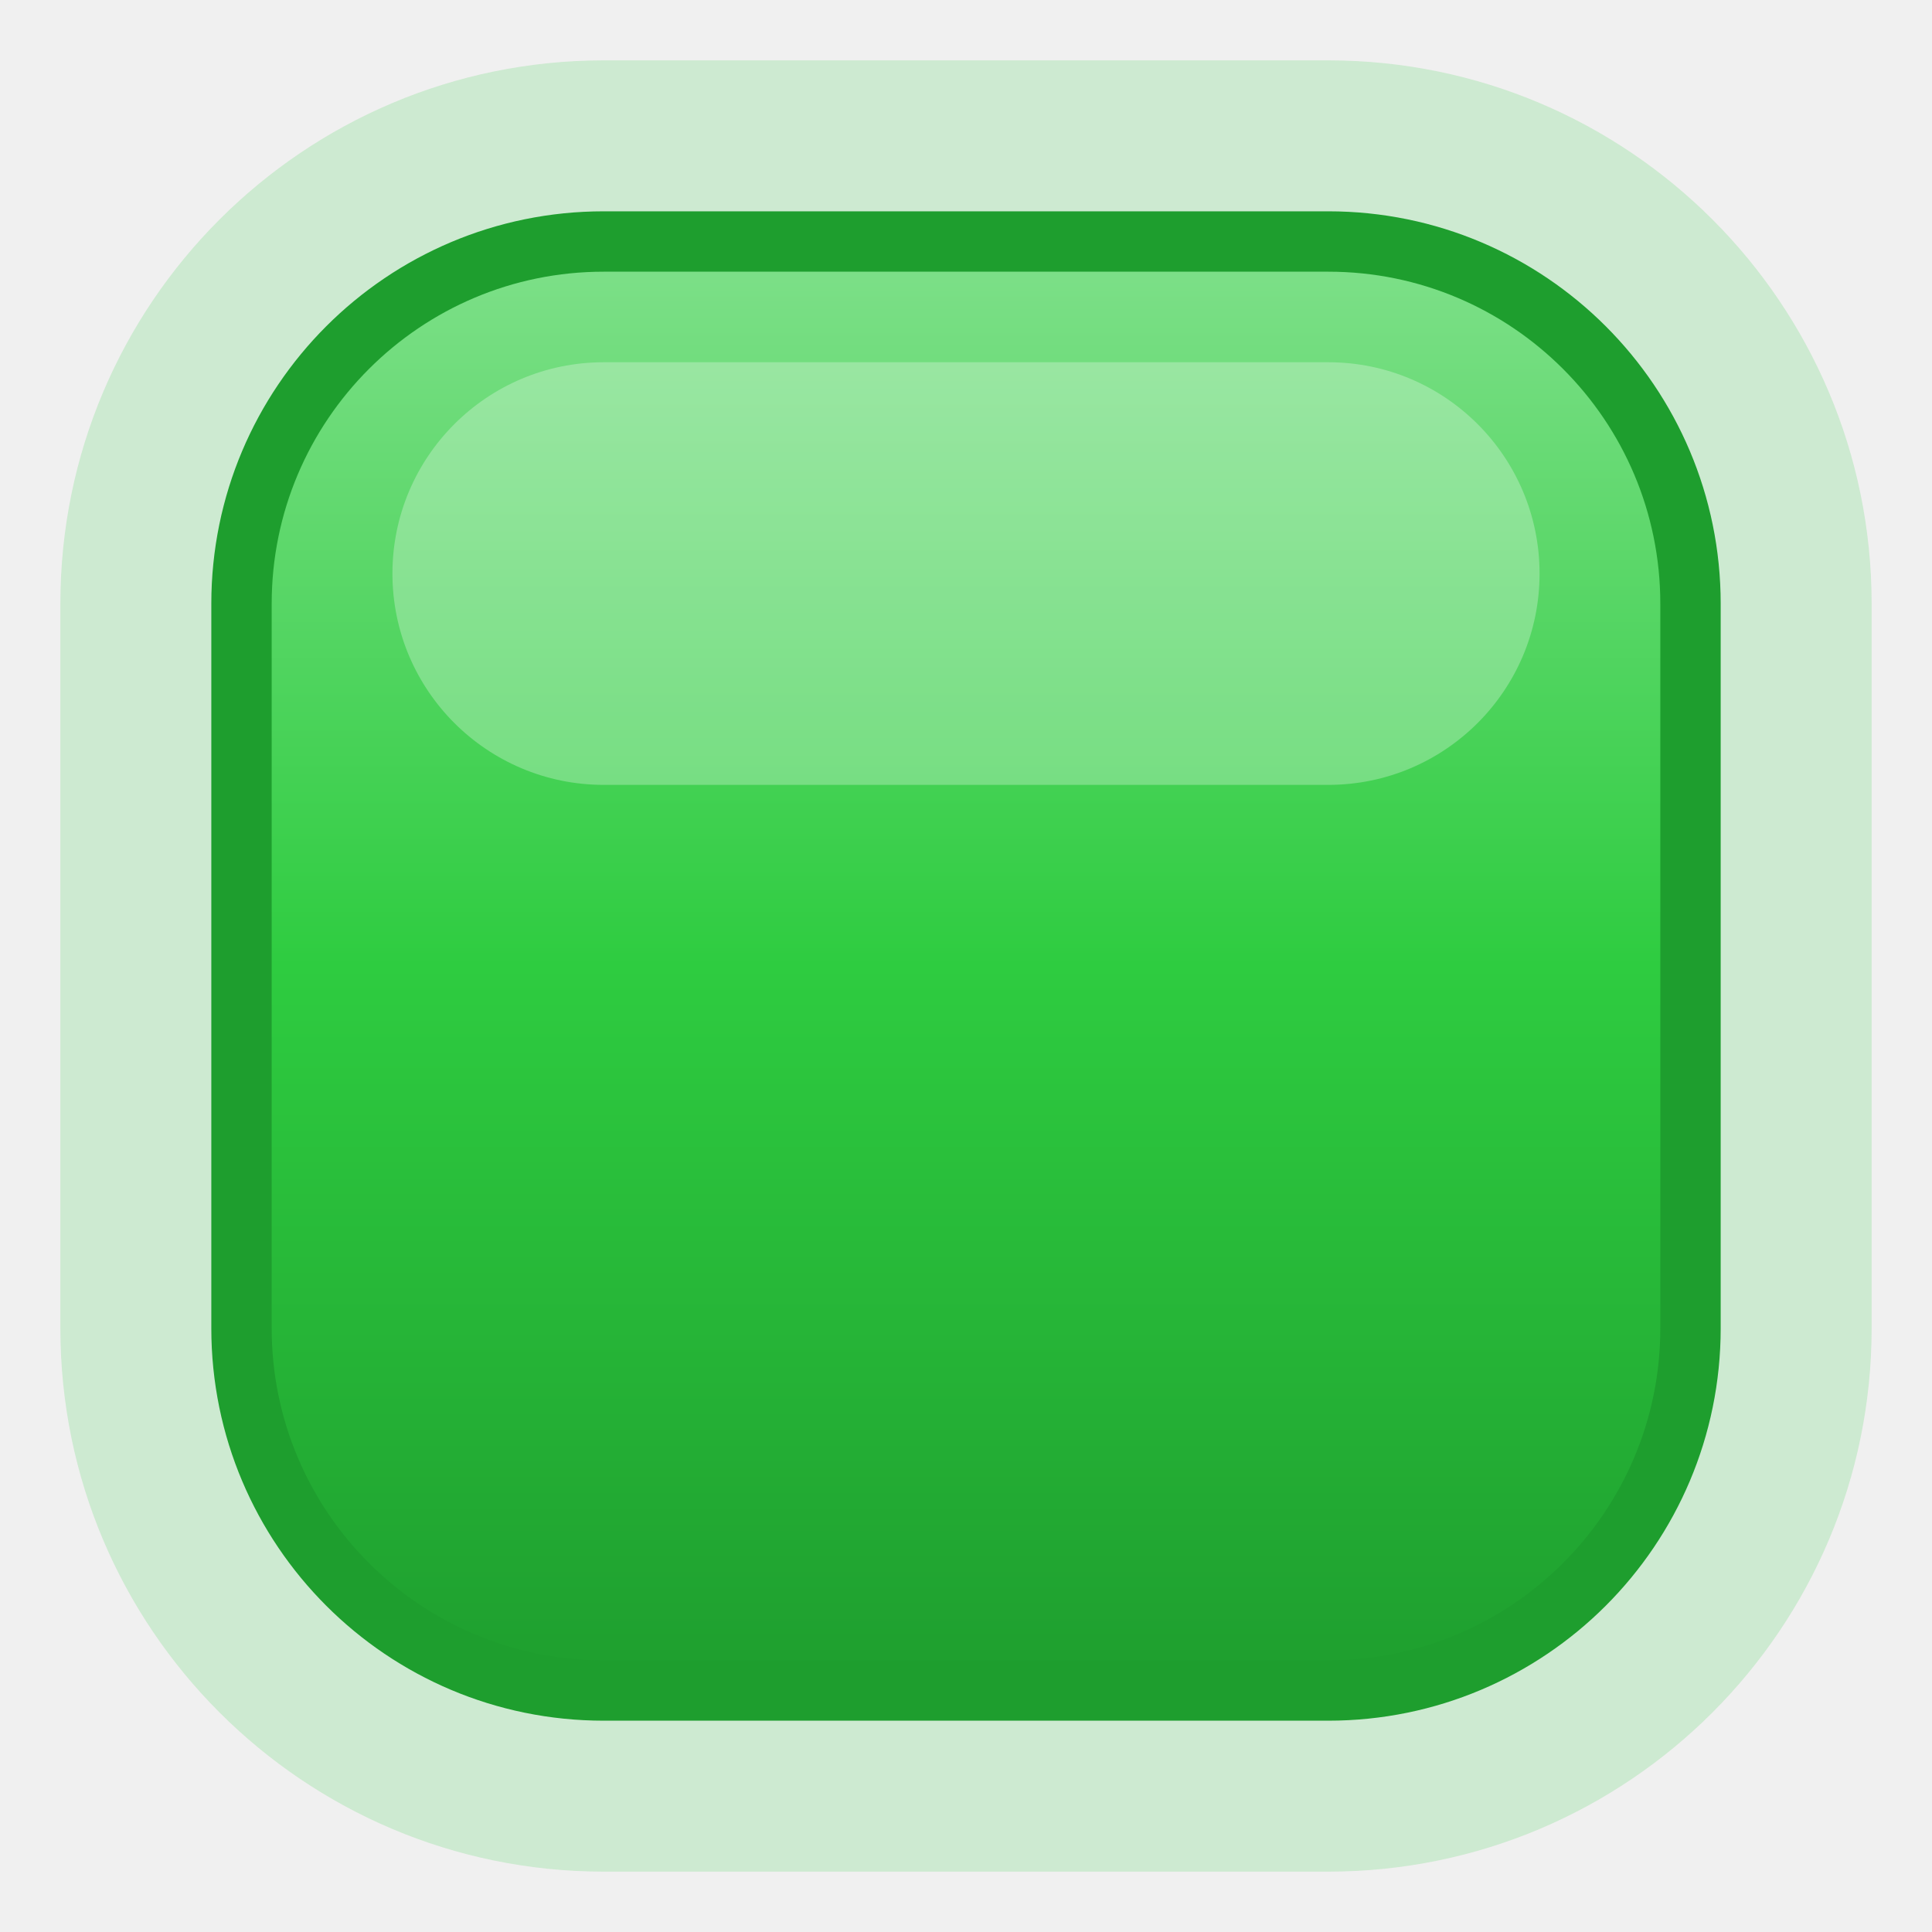
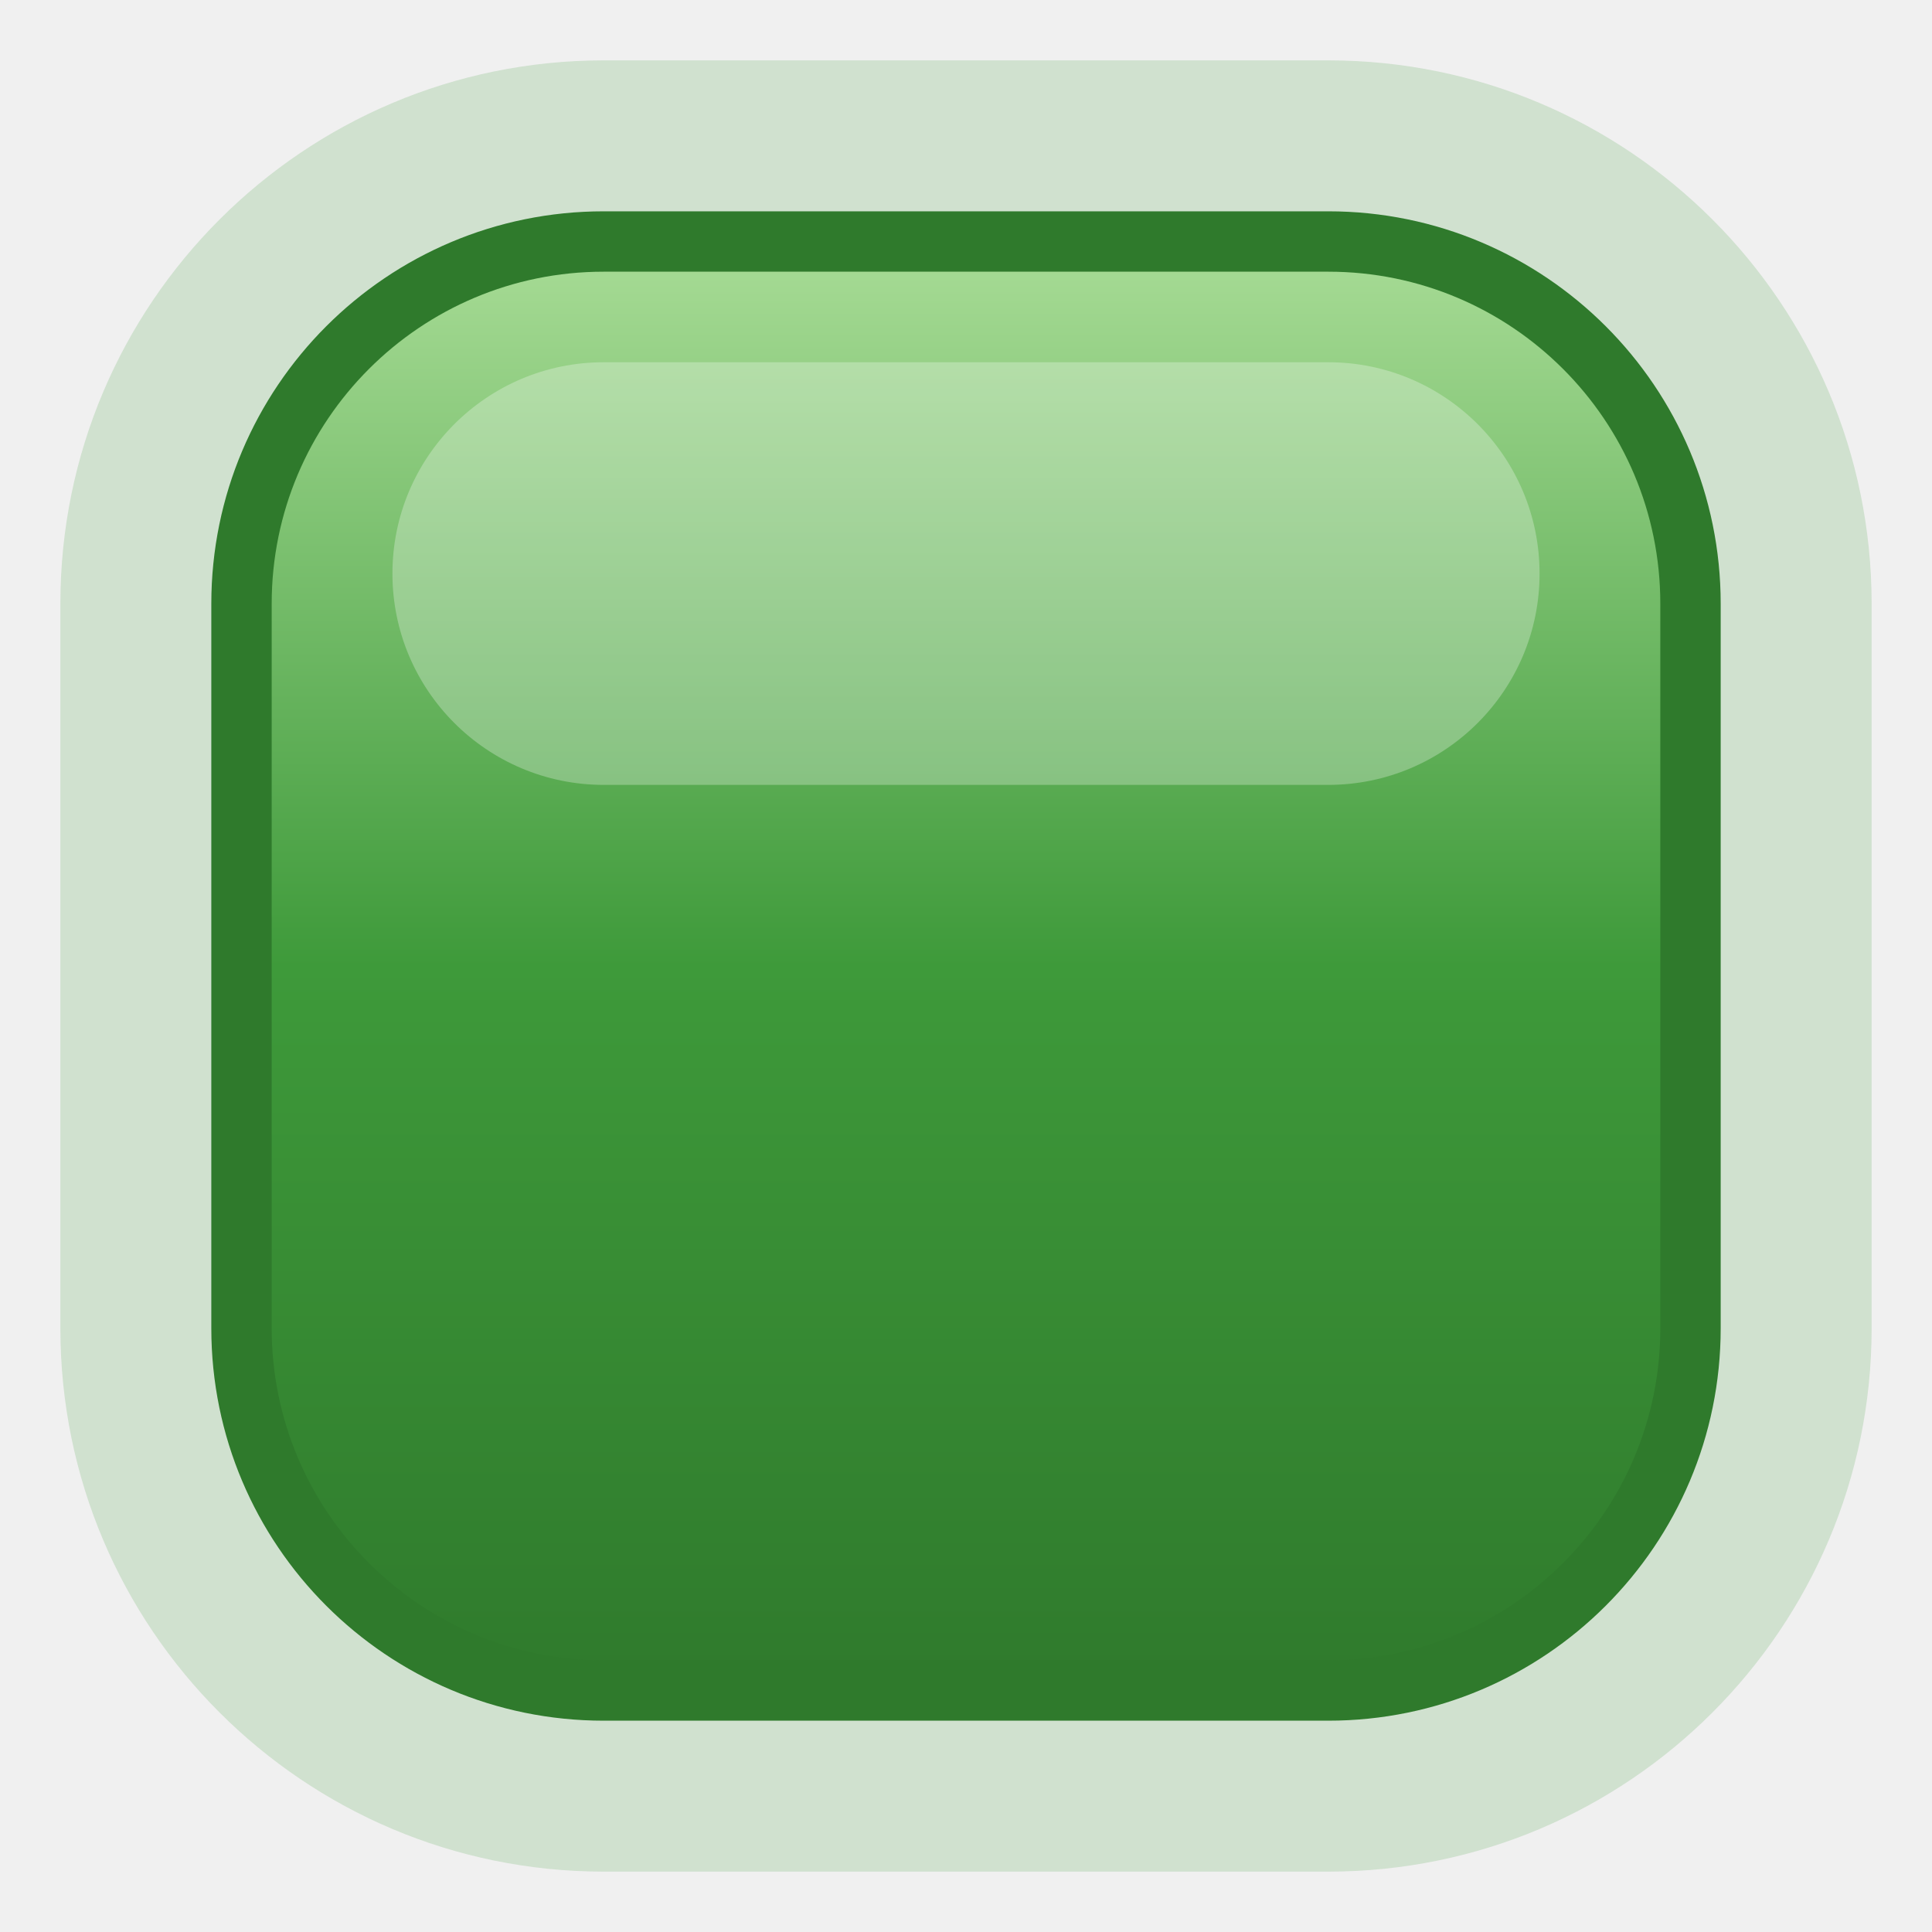
<svg xmlns="http://www.w3.org/2000/svg" width="32" height="32" viewBox="0 0 32 32">
  <defs>
    <linearGradient id="body" x1="0" y1="0" x2="0" y2="1">
-       <stop offset="0" stop-color="#7FE08A" />
-       <stop offset="0.5" stop-color="#2ECC40" />
-       <stop offset="1" stop-color="#1E9E2E" />
+       <stop offset="0" stop-color="#A8DC96" />
+       <stop offset="0.5" stop-color="#3E9A3A" />
+       <stop offset="1" stop-color="#2F7A2C" />
    </linearGradient>
  </defs>
-   <rect x="1" y="1" width="30" height="30" rx="9" fill="#2ECC40" opacity="0.18" />
-   <rect x="4" y="4" width="24" height="24" rx="6" fill="url(#body)" stroke="#1E9E2E" stroke-width="1" />
+   <rect x="1" y="1" width="30" height="30" rx="9" fill="#3E9A3A" opacity="0.18" />
+   <rect x="4" y="4" width="24" height="24" rx="6" fill="url(#body)" stroke="#2F7A2C" stroke-width="1" />
  <rect x="6.5" y="6" width="19" height="7" rx="3.5" fill="#FFFFFF" opacity="0.28" />
  <rect x="6.5" y="6" width="19" height="7" rx="3.5" fill="#FFFFFF" opacity="0">
    <animate attributeName="opacity" values="0;0;0.45;0" keyTimes="0;0.8;0.88;1" dur="4s" repeatCount="indefinite" />
  </rect>
  <circle cx="9.5" cy="8.5" r="1" fill="#FFFFFF" opacity="0">
    <animate attributeName="opacity" values="0;0;1;0" keyTimes="0;0.8;0.86;1" dur="4s" repeatCount="indefinite" />
  </circle>
</svg>
